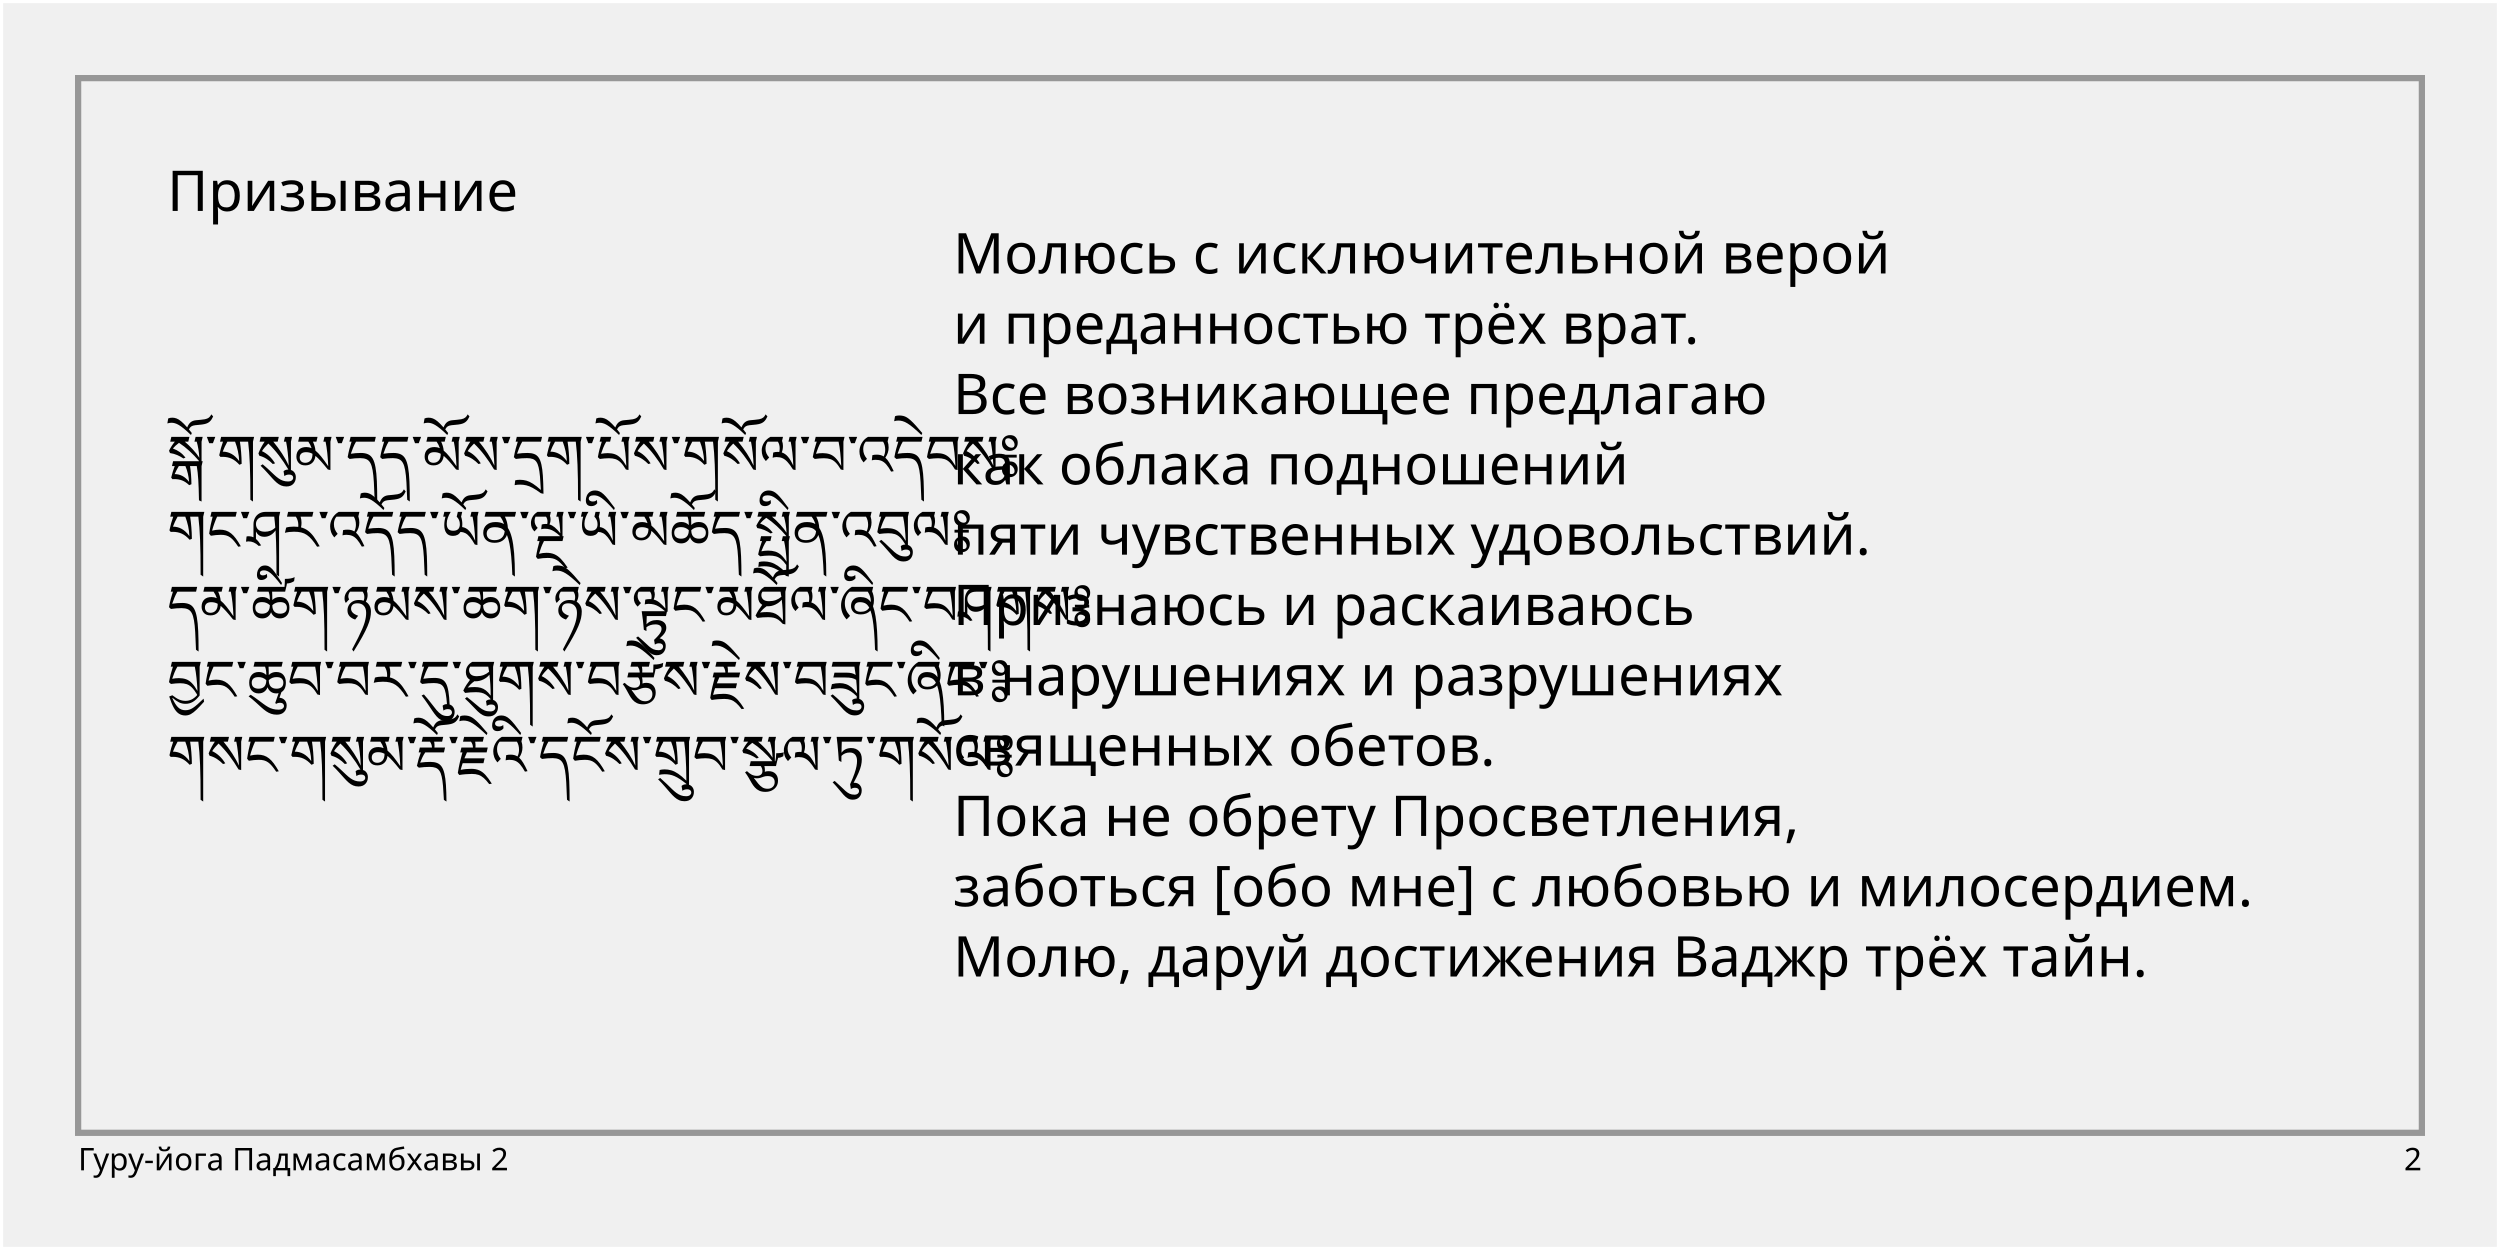
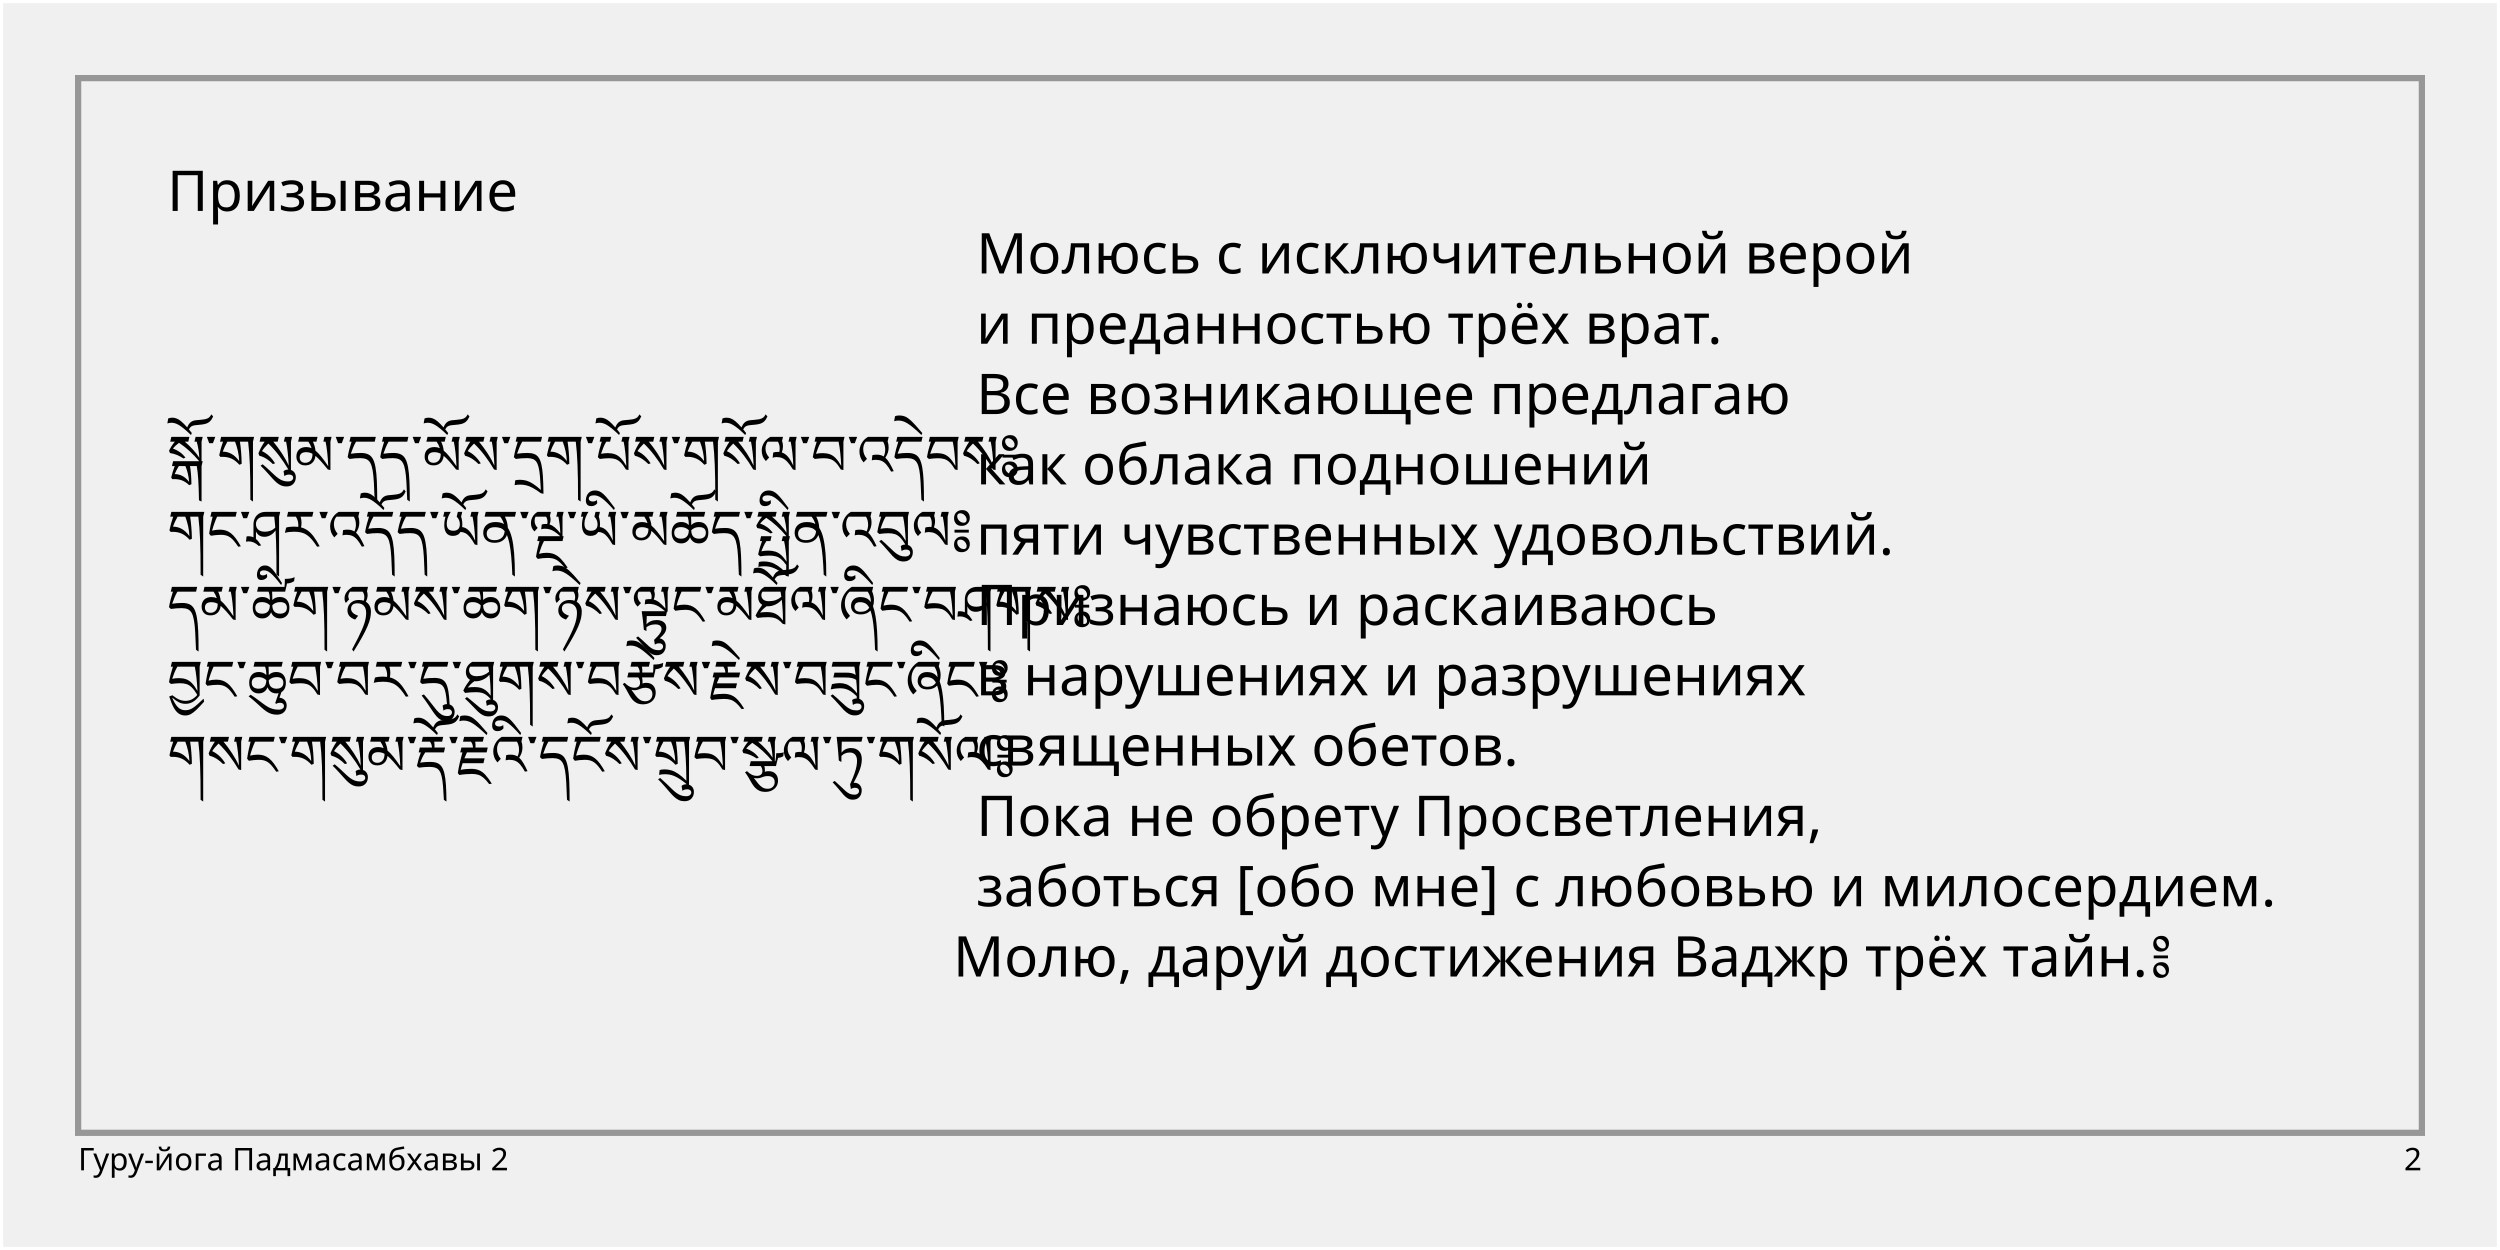
<svg xmlns="http://www.w3.org/2000/svg" width="1600px" height="800px" viewBox="0 0 1600 800" version="1.1">
  <defs />
  <g id="Page-1" stroke="none" stroke-width="1" fill="none" fill-rule="evenodd">
    <g id="2">
      <rect id="Rectangle-1" stroke="#979797" stroke-width="4" x="50" y="50" width="1500" height="675" />
      <rect id="Rectangle-1-Copy-2" stroke="#FFFFFF" stroke-width="4" x="0" y="0" width="1600" height="800" />
      <text font-family="Geometria" font-size="20" font-weight="260" fill="#000000">
        <tspan x="1538.56" y="749">2</tspan>
      </text>
      <text id="Гуру-йога-Падмасамбх" font-family="Geometria" font-size="20" font-weight="260" fill="#000000">
        <tspan x="50" y="749">Гуру-йога Падмасамбхавы 2</tspan>
      </text>
      <text id="Призывание" font-family="Geometria" font-size="36" font-weight="260" line-spacing="48" fill="#000000">
        <tspan x="107" y="135">Призывание</tspan>
      </text>
      <text id="Молюсь-с-исключитель" font-family="Geometria" font-size="36" font-weight="260" fill="#000000">
-         <tspan x="610" y="175">Молюсь с исключительной верой </tspan>
-         <tspan x="610" y="220">      и преданностью трёх врат.</tspan>
-         <tspan x="610" y="265">Все возникающее предлагаю </tspan>
-         <tspan x="610" y="310">      как облака подношений </tspan>
-         <tspan x="610" y="355">      пяти чувственных удовольствий.</tspan>
-         <tspan x="610" y="400">Признаюсь и раскаиваюсь </tspan>
-         <tspan x="610" y="445">      в нарушениях и разрушениях</tspan>
-         <tspan x="610" y="490">      священных обетов.</tspan>
-         <tspan x="610" y="535">Пока не обрету Просветления,</tspan>
-         <tspan x="610" y="580">      заботься [обо мне] с любовью и милосердием.</tspan>
-         <tspan x="1496.428" y="580" font-family="Kailasa" font-weight="normal" />
-         <tspan x="610" y="625">Молю, даруй достижения Ваджр трёх тайн.</tspan>
-         <tspan x="1371.904" y="625" font-family="Kailasa" font-weight="normal" />
+         <tspan x="624.832" y="175">Молюсь с исключительной верой </tspan>
+         <tspan x="624.832" y="220">      и преданностью трёх врат.</tspan>
+         <tspan x="624.832" y="265">Все возникающее предлагаю </tspan>
+         <tspan x="624.832" y="310">      как облака подношений </tspan>
+         <tspan x="624.832" y="355">      пяти чувственных удовольствий.</tspan>
+         <tspan x="624.832" y="400">Признаюсь и раскаиваюсь </tspan>
+         <tspan x="624.832" y="445">      в нарушениях и разрушениях</tspan>
+         <tspan x="624.832" y="490">      священных обетов.</tspan>
+         <tspan x="624.832" y="535">Пока не обрету Просветления,</tspan>
+         <tspan x="624.832" y="580">      заботься [обо мне] с любовью и милосердием.</tspan>
+         <tspan x="1511.26" y="580" font-family="Kailasa" font-weight="normal" />
+         <tspan x="610" y="625">Молю, даруй достижения Ваджр трёх тайн. </tspan>
+         <tspan x="1376.271" y="624.468" font-family="Kailasa" font-weight="normal">༔</tspan>
+         <tspan x="1409.28" y="625" font-family="Kailasa" font-weight="normal" />
      </text>
      <text id="སྒོ་གསུམ་དད་མོས་དྲག་" font-family="Kailasa" font-size="36" font-weight="normal" line-spacing="48" fill="#000000">
        <tspan x="107" y="304">སྒོ་གསུམ་དད་མོས་དྲག་པོས་གསོལ་བ་འདེབས༔</tspan>
        <tspan x="550.298" y="308.532" font-family="Geometria" font-weight="260" />
        <tspan x="107" y="352">གང་ཤར་འདོད་ཡོན་ལྔ་ཡི་མཆོད་སྤྲིན་འབུལ༔</tspan>
        <tspan x="526.026" y="356.532" font-family="Geometria" font-weight="260" />
        <tspan x="107" y="400">དམ་ཚིག་ཉམས་ཆག་ཉེས་ལྟུང་མཐོལ་ཞིང་བཤགས༔</tspan>
        <tspan x="583.695" y="404.532" font-family="Geometria" font-weight="260" />
        <tspan x="107" y="448">བྱང་ཆུབ་བར་དུ་ཐུགས་བརྩེས་རྗེས་བཟུང་ཞིང་༔</tspan>
        <tspan x="551.905" y="452.532" font-family="Geometria" font-weight="260" />
        <tspan x="107" y="496">གསང་གསུམ་རྡོ་རྗེའི་དངོས་གྲུབ་སྩལ་ཏུ་གསོལ༔</tspan>
        <tspan x="532.946" y="497.304" font-family="Geometria" font-weight="260"> </tspan>
      </text>
    </g>
  </g>
</svg>
